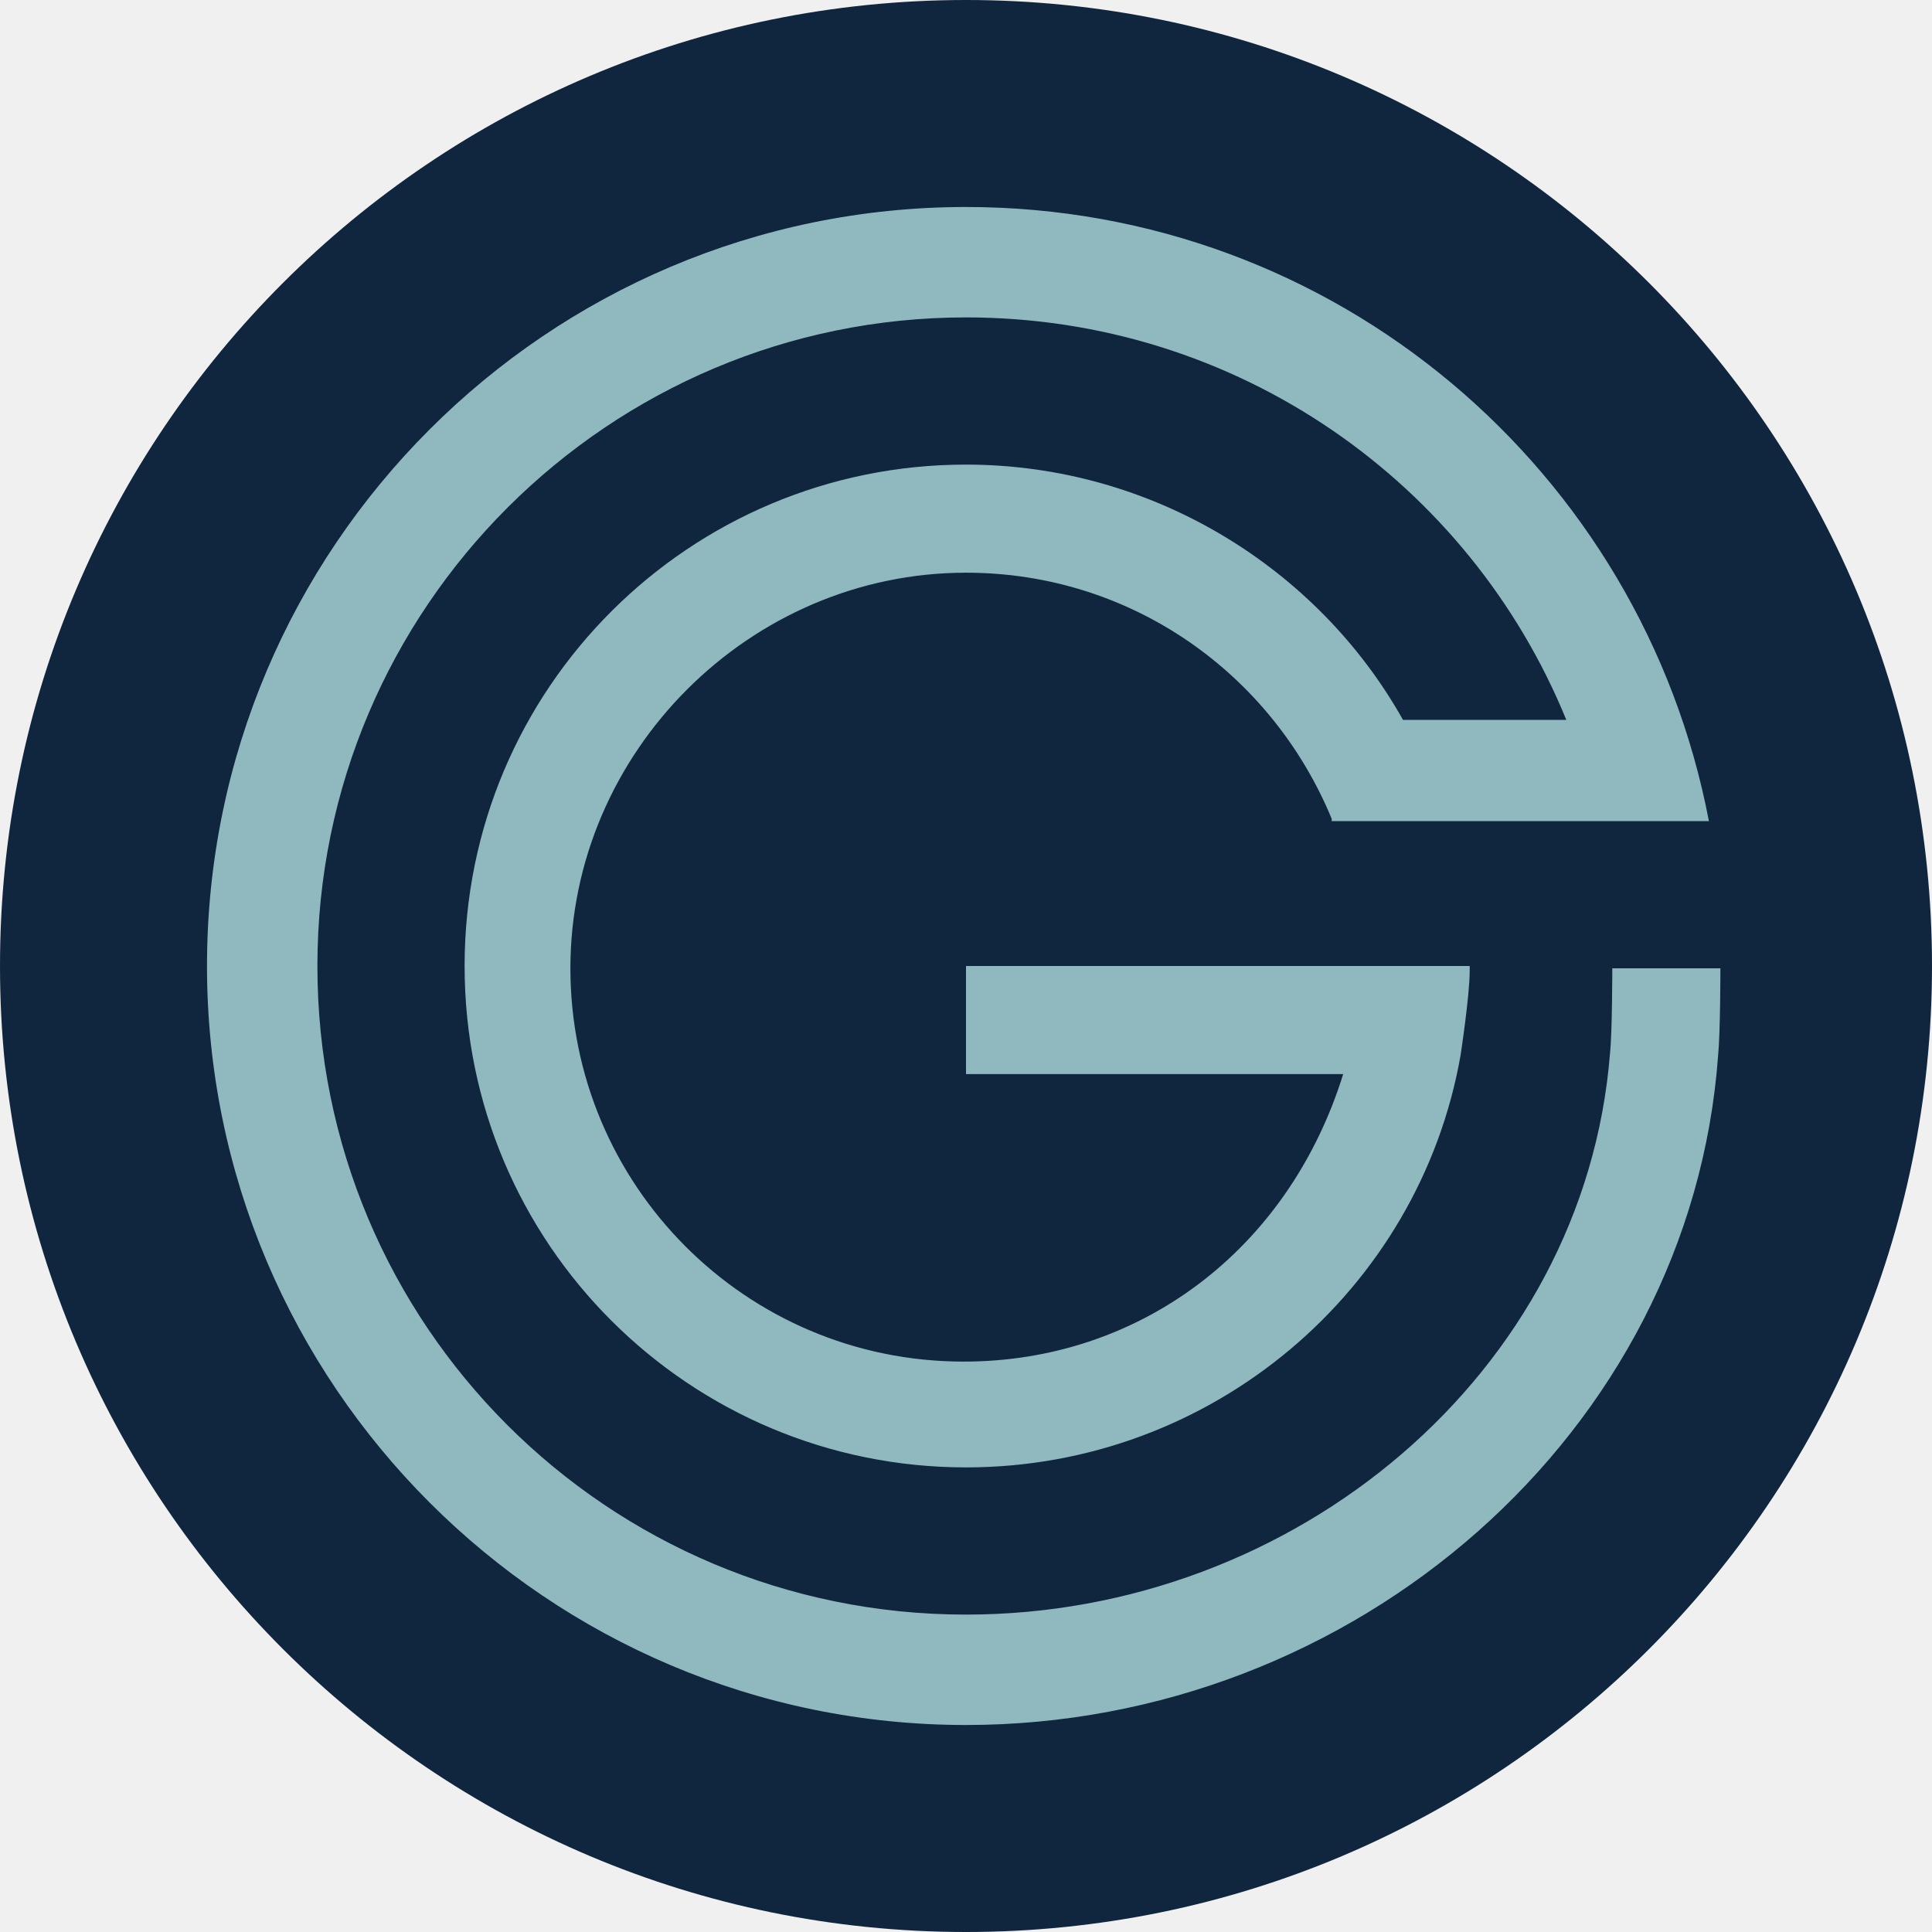
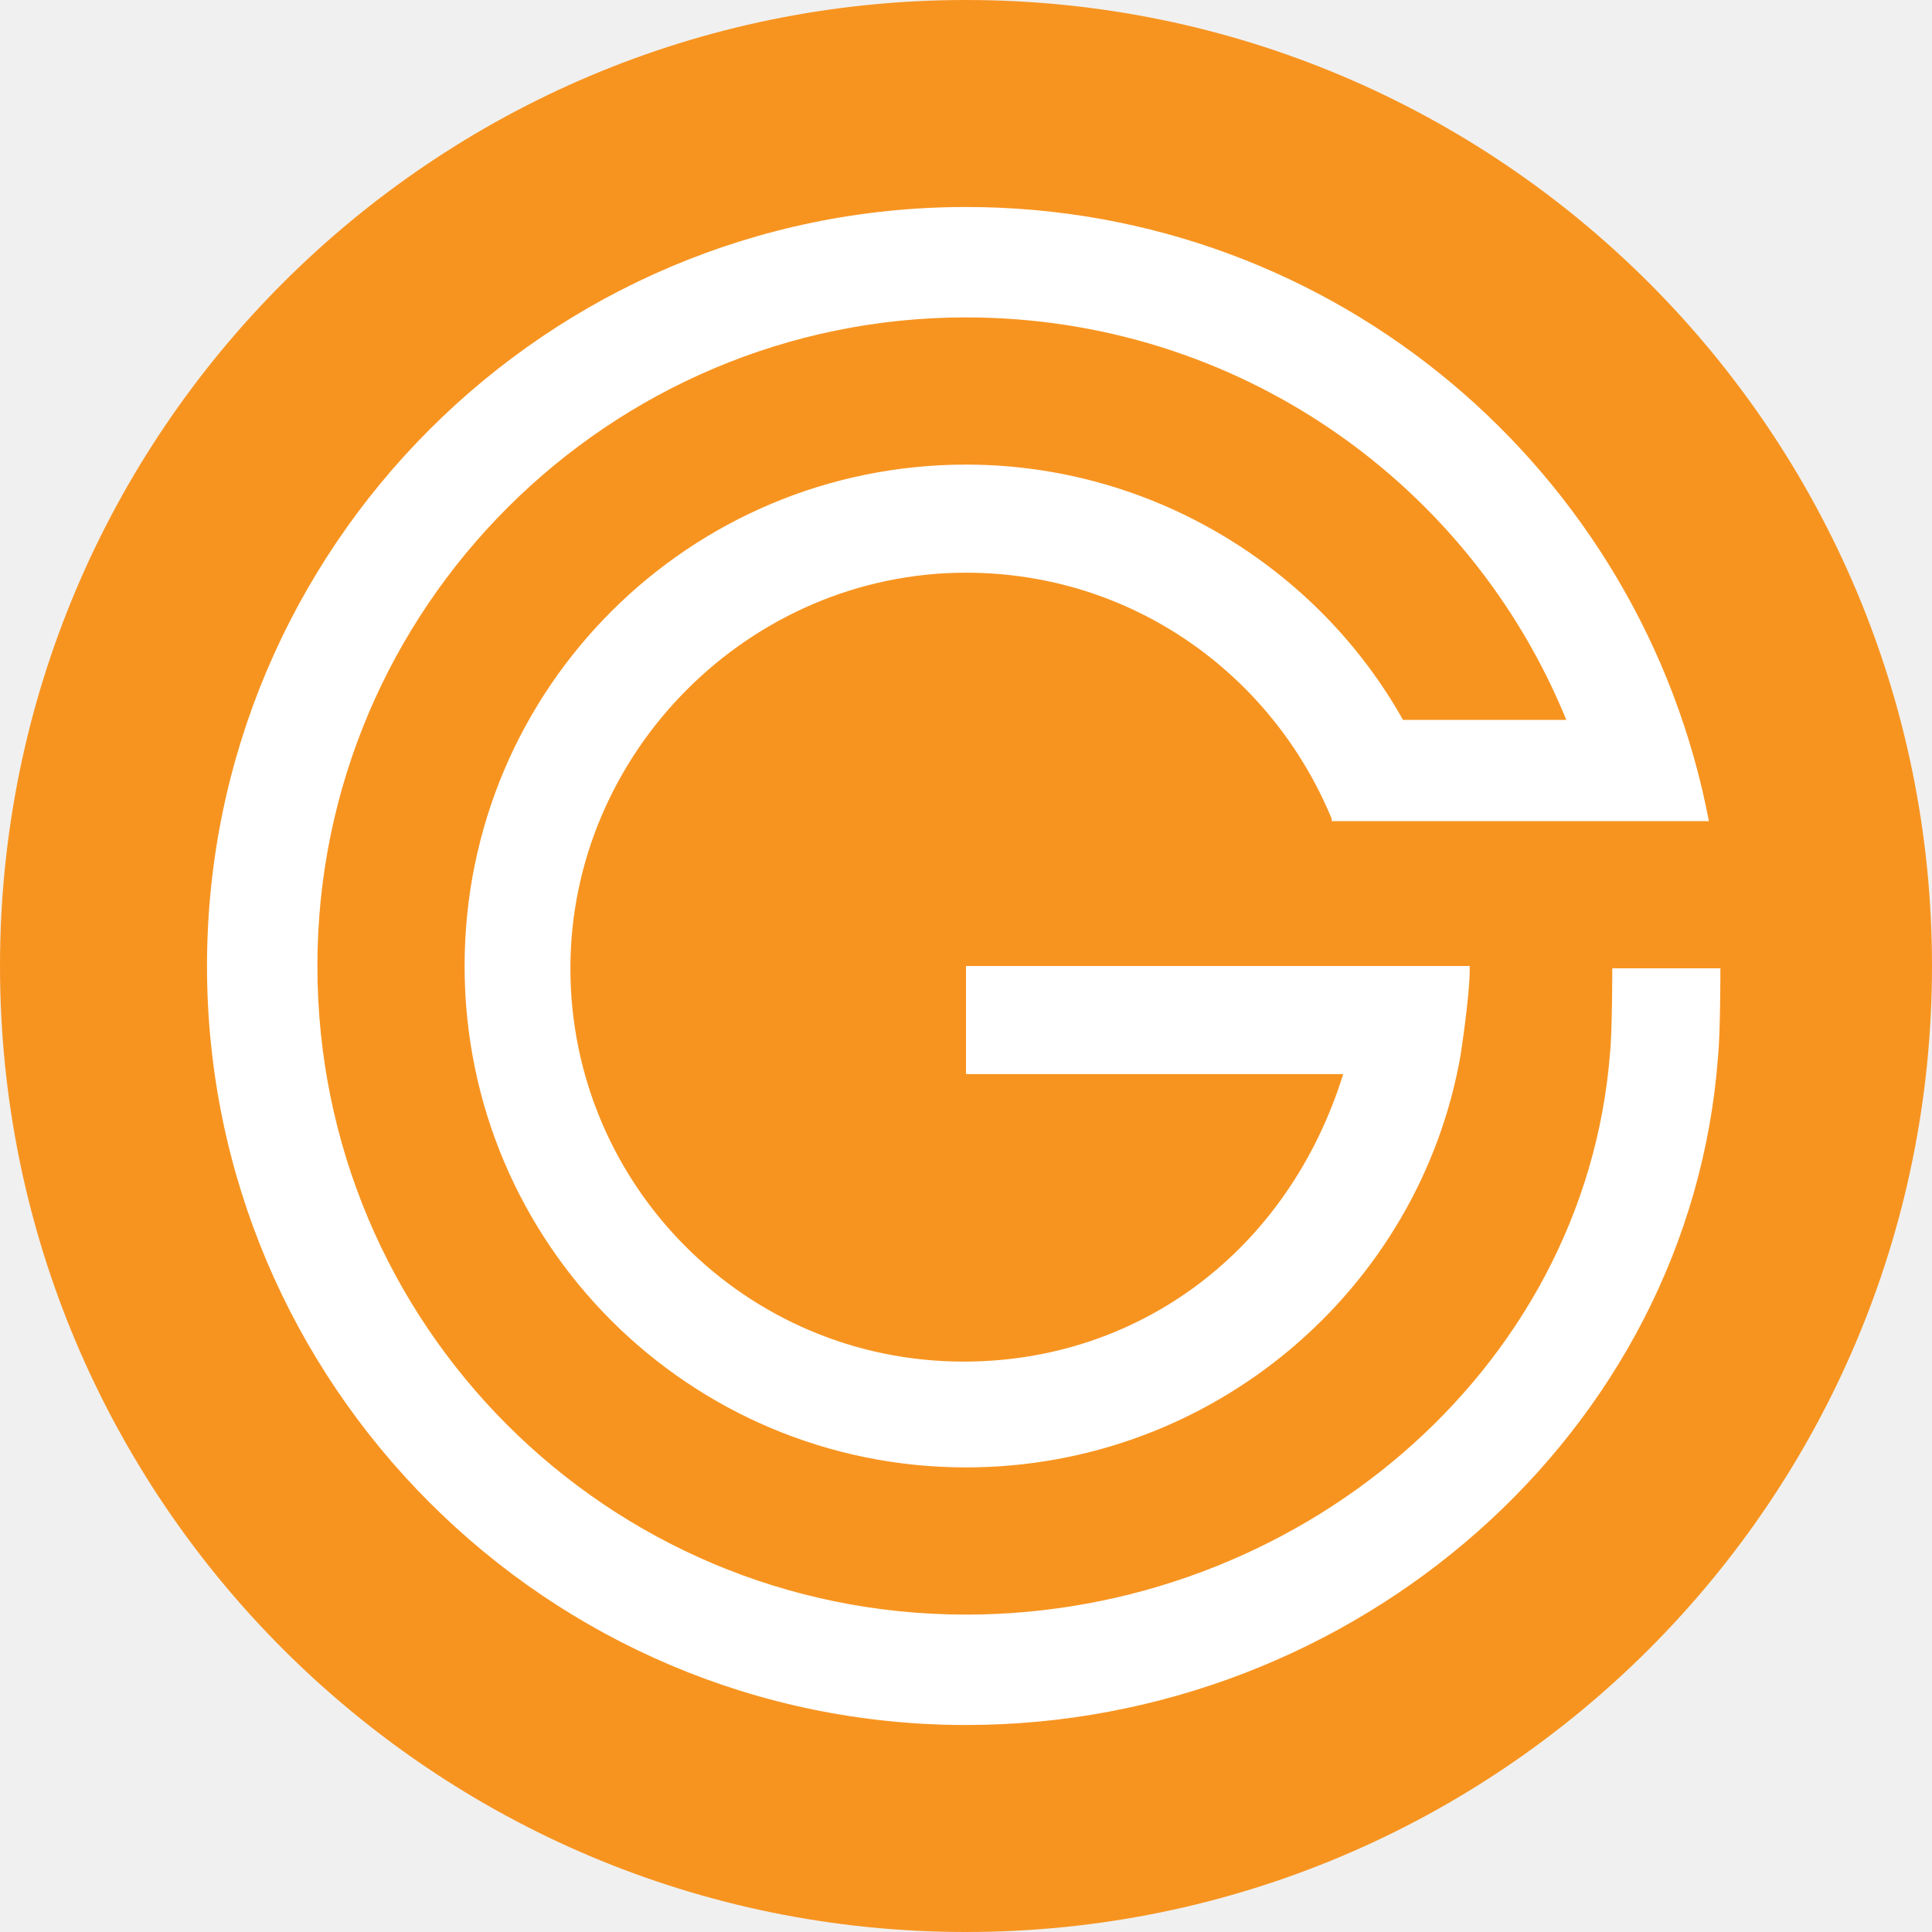
<svg xmlns="http://www.w3.org/2000/svg" version="1.1" id="Layer_1" x="0px" y="0px" viewBox="0 0 84 84" style="enable-background:new 0 0 84 84;" xml:space="preserve">
  <style type="text/css">
- 	.st0{fill:#0F263E;}
- 	.st1{fill:#8FB9BF;}
+ 	.st0{fill:#F79420;}
+ 	.st1{fill:#FFFFFF;}
</style>
  <g id="Page-1">
    <g id="Artboard" transform="translate(-176, -144)">
      <g id="Group" transform="translate(176, 144)">
        <circle id="Oval" class="st0" cx="42" cy="42" r="42" />
      </g>
    </g>
  </g>
  <g id="Artboard2">
    <g>
      <g>
        <g>
-           <path class="st1" d="M70.1,42c0,0,0,2.9-0.1,3.8c-1.1,13.9-13.7,24.4-28,24.4c-15.6,0-28.2-12.6-28.2-28.2S26.5,13.8,42,13.8      c11.8,0,21.9,7.2,26.1,17.5h-7.1c-3.7-6.6-10.9-11.1-19-11.1C30,20.2,20.2,29.9,20.2,42S30,63.8,42,63.8      c10.7,0,19.7-7.7,21.5-17.9c0,0,0.4-2.6,0.4-3.7c0-0.1,0-0.2,0-0.2l-21.9,0v4.7l16.4,0c-2.4,7.7-8.9,12.5-16.5,12.5      c-9.5,0-17.1-7.7-17.1-17.1S32.6,24.9,42,24.9c7.2,0,13.3,4.4,15.9,10.7v0.1h11.6c0,0,0,0,0,0h4.8C71.4,20.5,58.1,9,42,9      c-18.2,0-33,14.8-33,33s14.8,33,33,33c16.9,0,31.5-12.7,32.7-29.1c0.1-1,0.1-3.8,0.1-3.8H70.1z" />
+           <path class="st1" d="M70.1,42c0,0,0,2.9-0.1,3.8c-1.1,13.9-13.7,24.4-28,24.4c-15.6,0-28.2-12.6-28.2-28.2S26.5,13.8,42,13.8      c11.8,0,21.9,7.2,26.1,17.5H61c-3.7-6.6-10.9-11.1-19-11.1c-12,0-21.8,9.7-21.8,21.8S30,63.8,42,63.8c10.7,0,19.7-7.7,21.5-17.9      c0,0,0.4-2.6,0.4-3.7c0-0.1,0-0.2,0-0.2H42v4.7h16.4c-2.4,7.7-8.9,12.5-16.5,12.5c-9.5,0-17.1-7.7-17.1-17.1S32.6,24.9,42,24.9      c7.2,0,13.3,4.4,15.9,10.7v0.1h11.6l0,0h4.8C71.4,20.5,58.1,9,42,9C23.8,9,9,23.8,9,42s14.8,33,33,33      c16.9,0,31.5-12.7,32.7-29.1c0.1-1,0.1-3.8,0.1-3.8h-4.7V42z" />
        </g>
      </g>
    </g>
  </g>
</svg>
